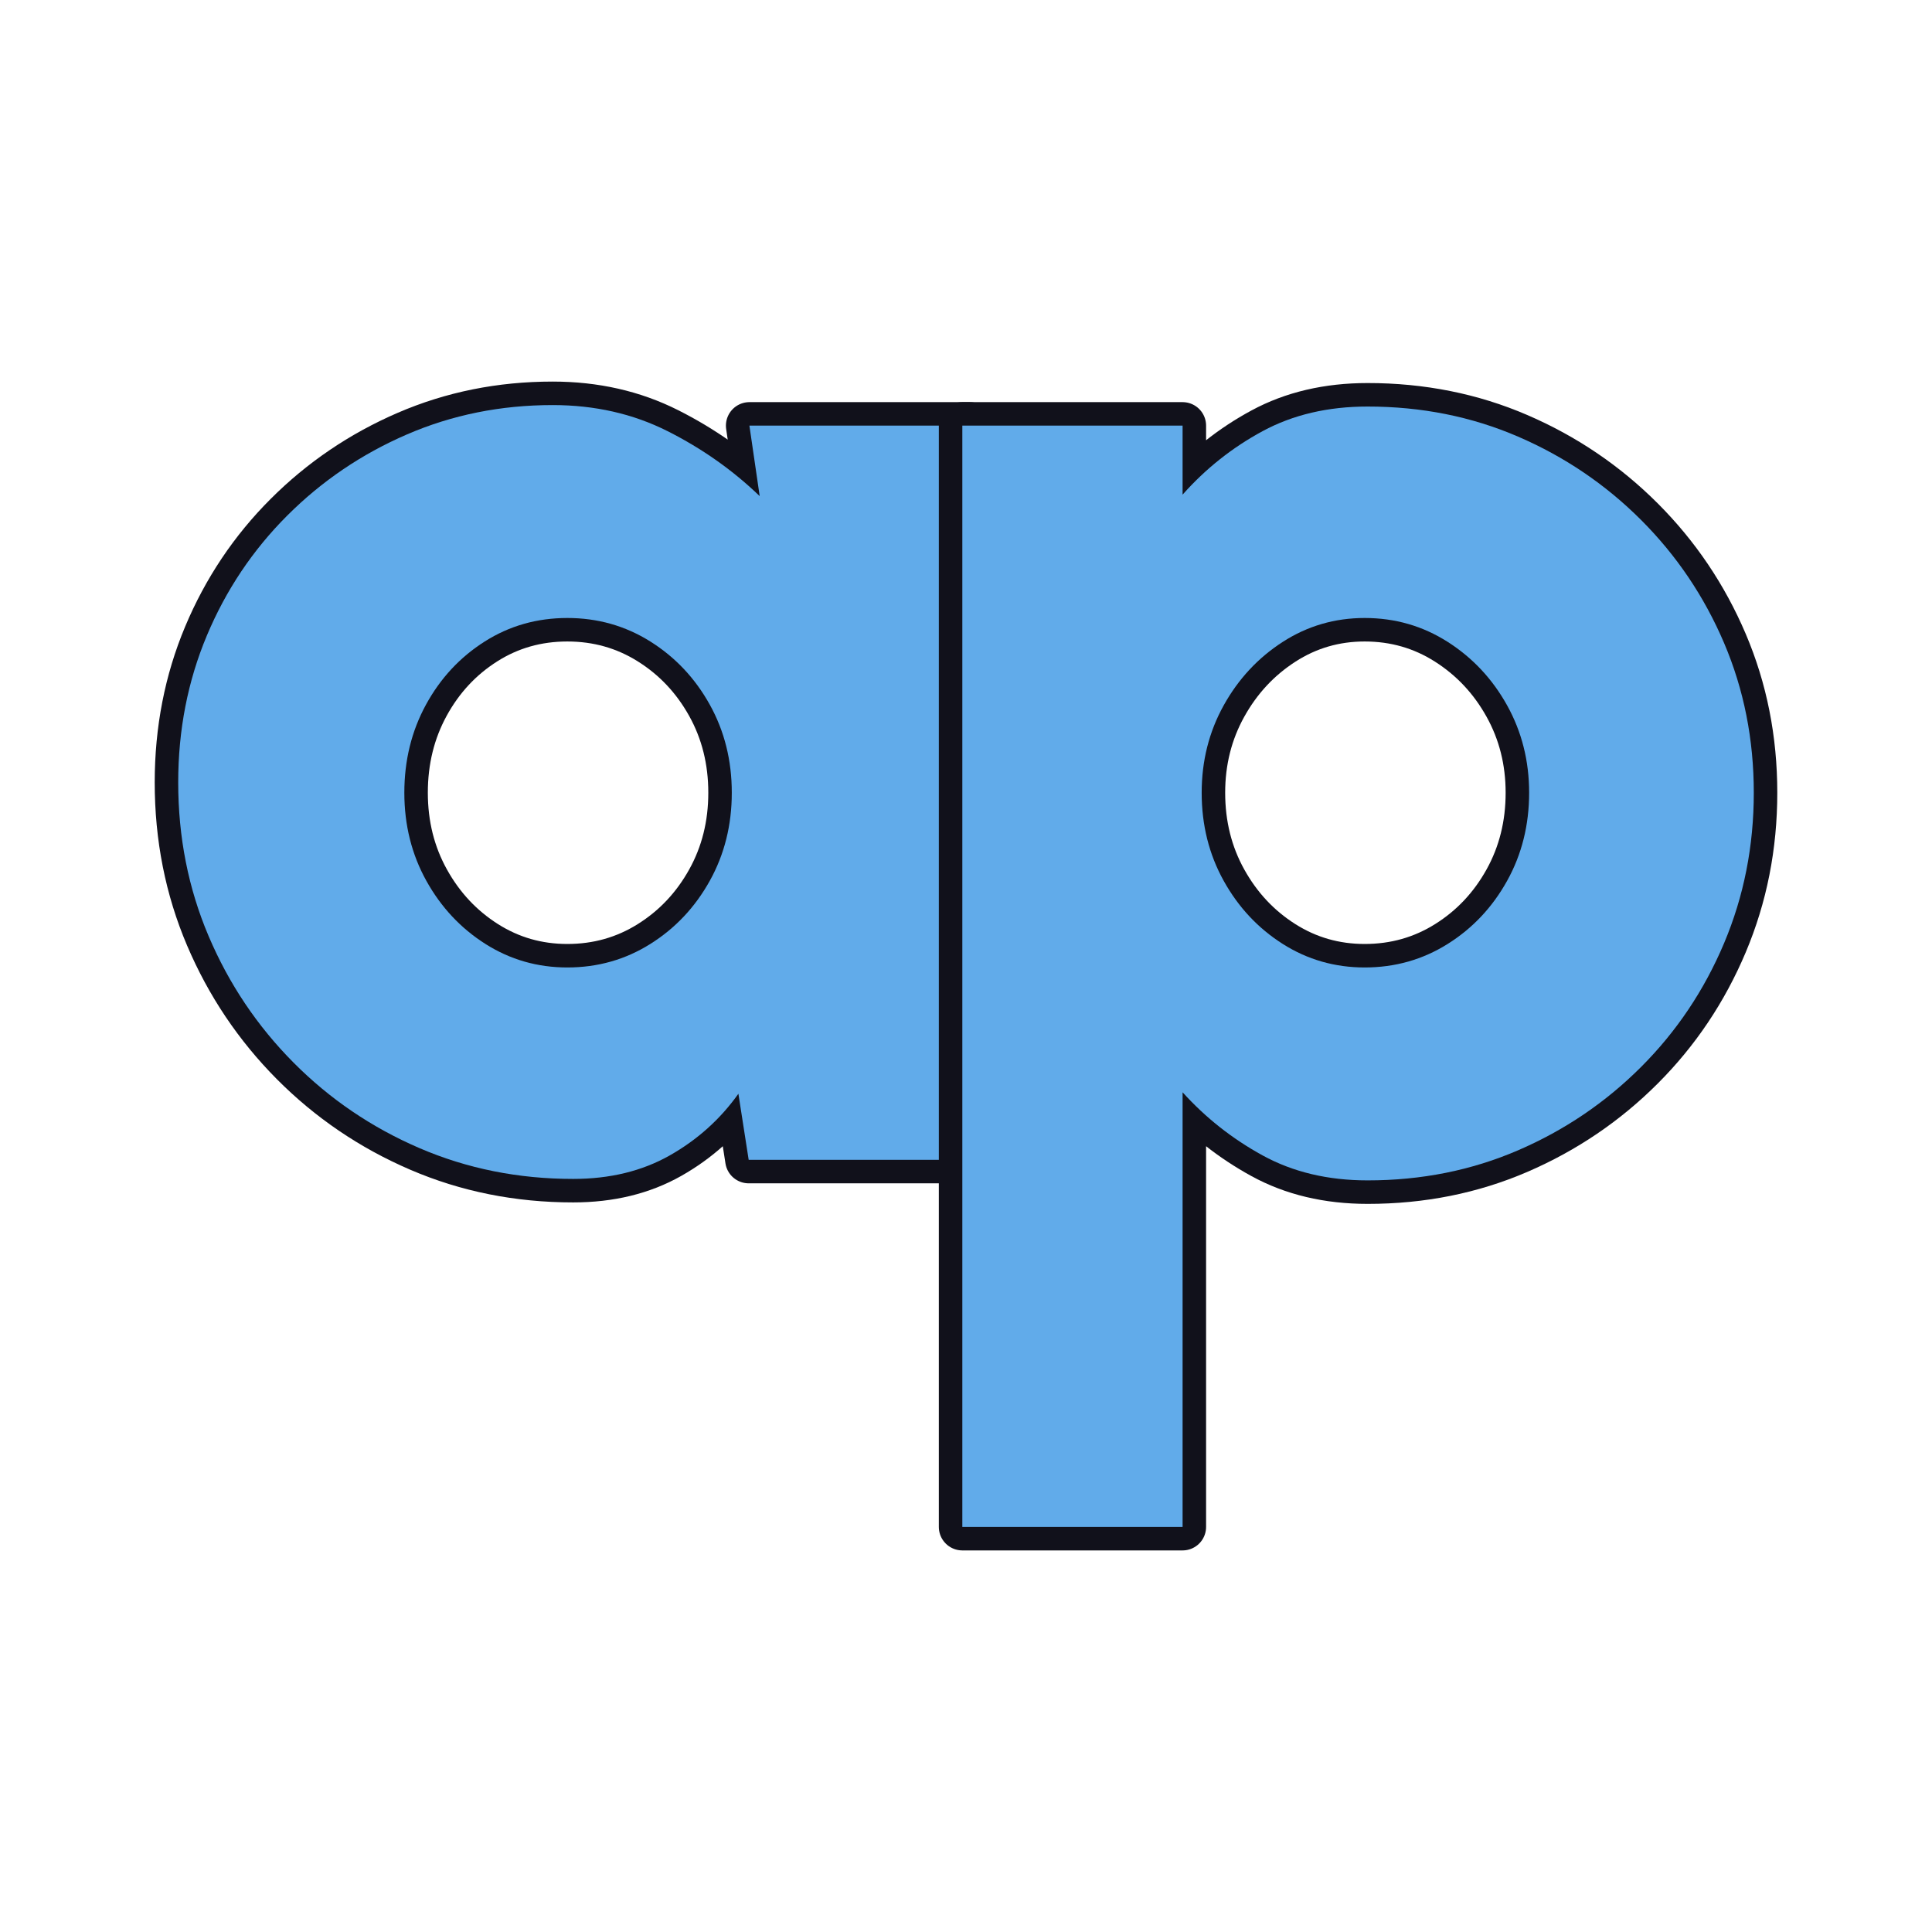
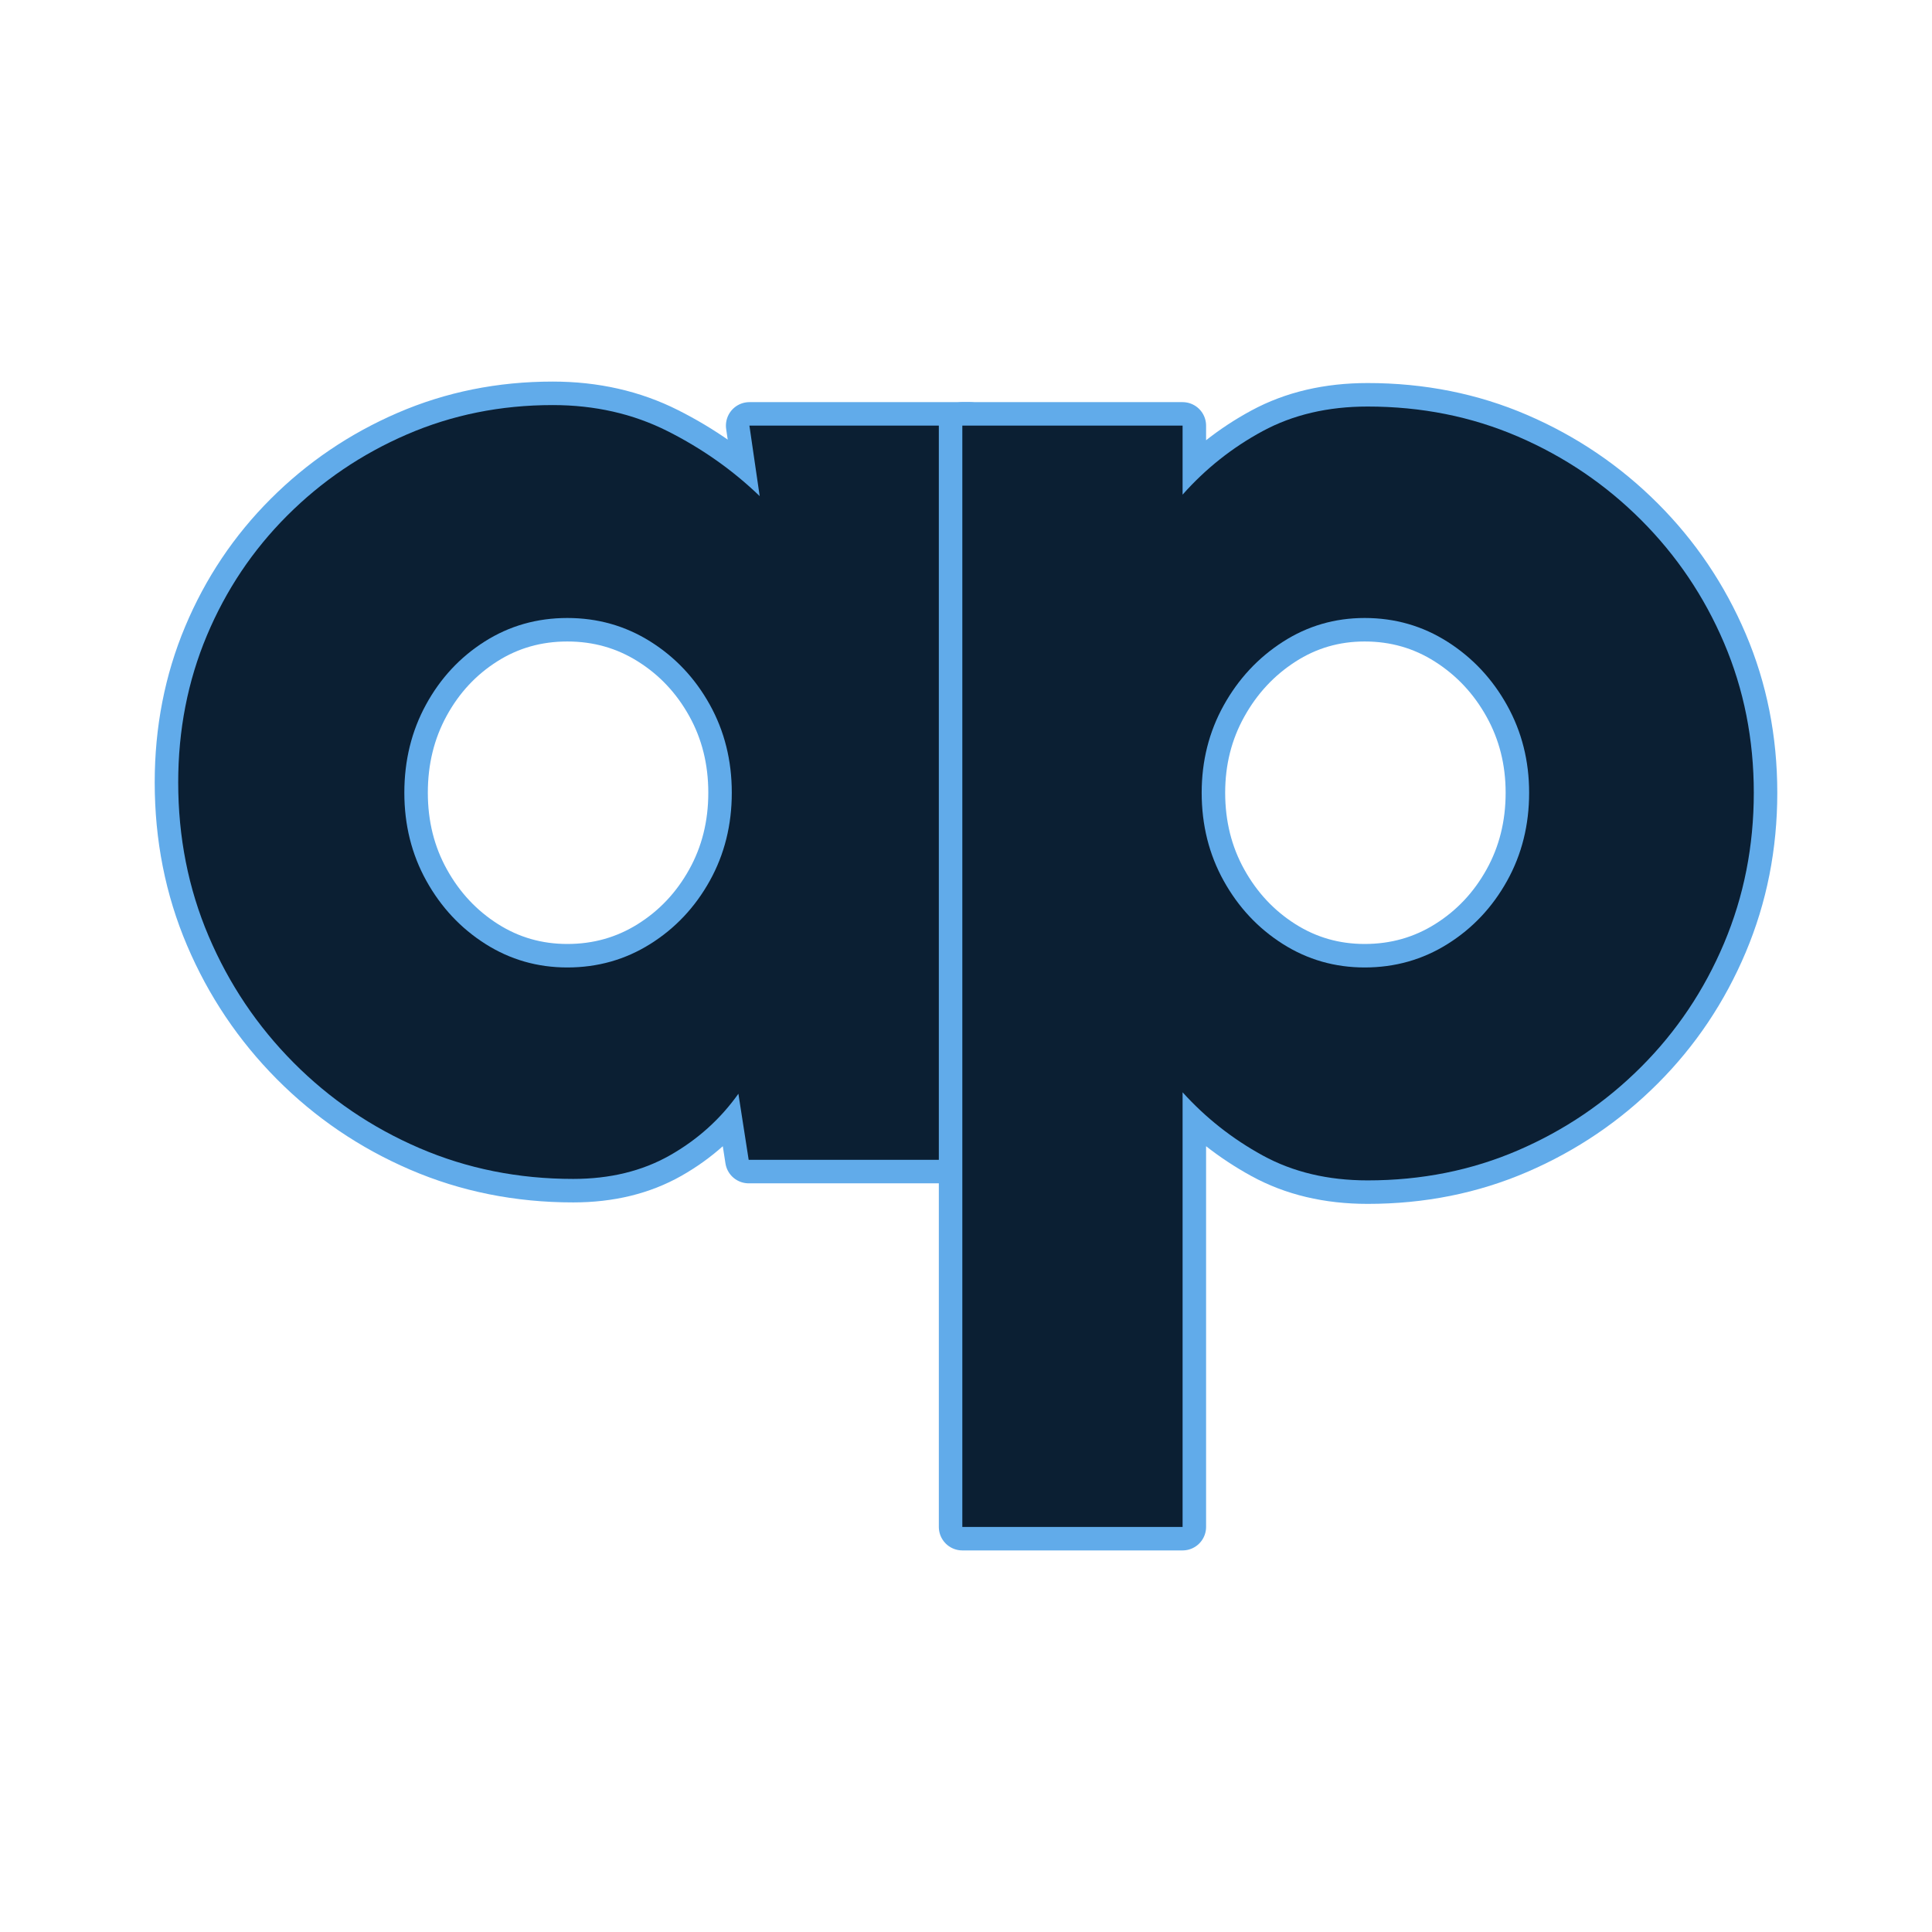
<svg xmlns="http://www.w3.org/2000/svg" width="512" height="512" viewBox="0 0 512 512">
  <rect width="512" height="512" fill="#ffffff" />
  <g transform="translate(35.552,307.3665) scale(0.1945701,-0.1945701)">
-     <path d="M838 1000H1138V0H837L823 90Q786 38 729.5 6.0Q673 -26 598 -26Q486 -26 388.5 16.0Q291 58 217.0 132.5Q143 207 101.5 304.5Q60 402 60 514Q60 621 99.0 714.0Q138 807 208.5 877.5Q279 948 371.5 988.0Q464 1028 570 1028Q656 1028 726.5 992.5Q797 957 852 904ZM590 262Q652 262 703.0 294.0Q754 326 784.0 380.0Q814 434 814 500Q814 566 784.0 620.0Q754 674 703.0 706.0Q652 738 590 738Q528 738 477.5 706.0Q427 674 397.5 620.0Q368 566 368 500Q368 434 398.0 380.0Q428 326 478.5 294.0Q529 262 590 262Z" transform="translate(0.0,0)" fill="#61abea" stroke="#11111b" stroke-width="64" stroke-linejoin="round" paint-order="stroke fill" />
-     <path d="M420 -500H120V1000H420V906Q467 959 529.0 992.5Q591 1026 672 1026Q782 1026 877.0 985.0Q972 944 1044.5 871.5Q1117 799 1157.5 704.0Q1198 609 1198 500Q1198 391 1157.5 295.0Q1117 199 1044.5 126.5Q972 54 877.0 13.0Q782 -28 672 -28Q591 -28 529.0 6.0Q467 40 420 92ZM668 738Q607 738 556.5 705.5Q506 673 476.0 619.0Q446 565 446 500Q446 434 476.0 380.0Q506 326 556.5 294.0Q607 262 668 262Q730 262 781.0 294.0Q832 326 862.0 380.0Q892 434 892 500Q892 565 862.0 619.0Q832 673 781.0 705.5Q730 738 668 738Z" transform="translate(1008.0,0)" fill="#61abea" stroke="#11111b" stroke-width="64" stroke-linejoin="round" paint-order="stroke fill" />
+     <path d="M838 1000H1138V0H837L823 90Q786 38 729.5 6.0Q673 -26 598 -26Q486 -26 388.5 16.0Q291 58 217.0 132.5Q143 207 101.5 304.5Q60 402 60 514Q60 621 99.0 714.0Q138 807 208.5 877.5Q279 948 371.5 988.0Q464 1028 570 1028Q656 1028 726.5 992.5Q797 957 852 904ZM590 262Q652 262 703.0 294.0Q754 326 784.0 380.0Q814 434 814 500Q814 566 784.0 620.0Q754 674 703.0 706.0Q652 738 590 738Q528 738 477.5 706.0Q427 674 397.5 620.0Q368 566 368 500Q368 434 398.0 380.0Q428 326 478.5 294.0Q529 262 590 262Z" transform="translate(0.0,0)" fill="#0b1f33" stroke="#61abea" stroke-width="64" stroke-linejoin="round" paint-order="stroke fill" />
+     <path d="M420 -500H120V1000H420V906Q467 959 529.0 992.5Q591 1026 672 1026Q782 1026 877.0 985.0Q972 944 1044.5 871.5Q1117 799 1157.5 704.0Q1198 609 1198 500Q1198 391 1157.5 295.0Q1117 199 1044.5 126.5Q972 54 877.0 13.0Q782 -28 672 -28Q591 -28 529.0 6.0Q467 40 420 92ZM668 738Q607 738 556.5 705.5Q506 673 476.0 619.0Q446 565 446 500Q446 434 476.0 380.0Q506 326 556.5 294.0Q607 262 668 262Q730 262 781.0 294.0Q832 326 862.0 380.0Q892 434 892 500Q892 565 862.0 619.0Q832 673 781.0 705.5Q730 738 668 738Z" transform="translate(1008.0,0)" fill="#0b1f33" stroke="#61abea" stroke-width="64" stroke-linejoin="round" paint-order="stroke fill" />
  </g>
</svg>
